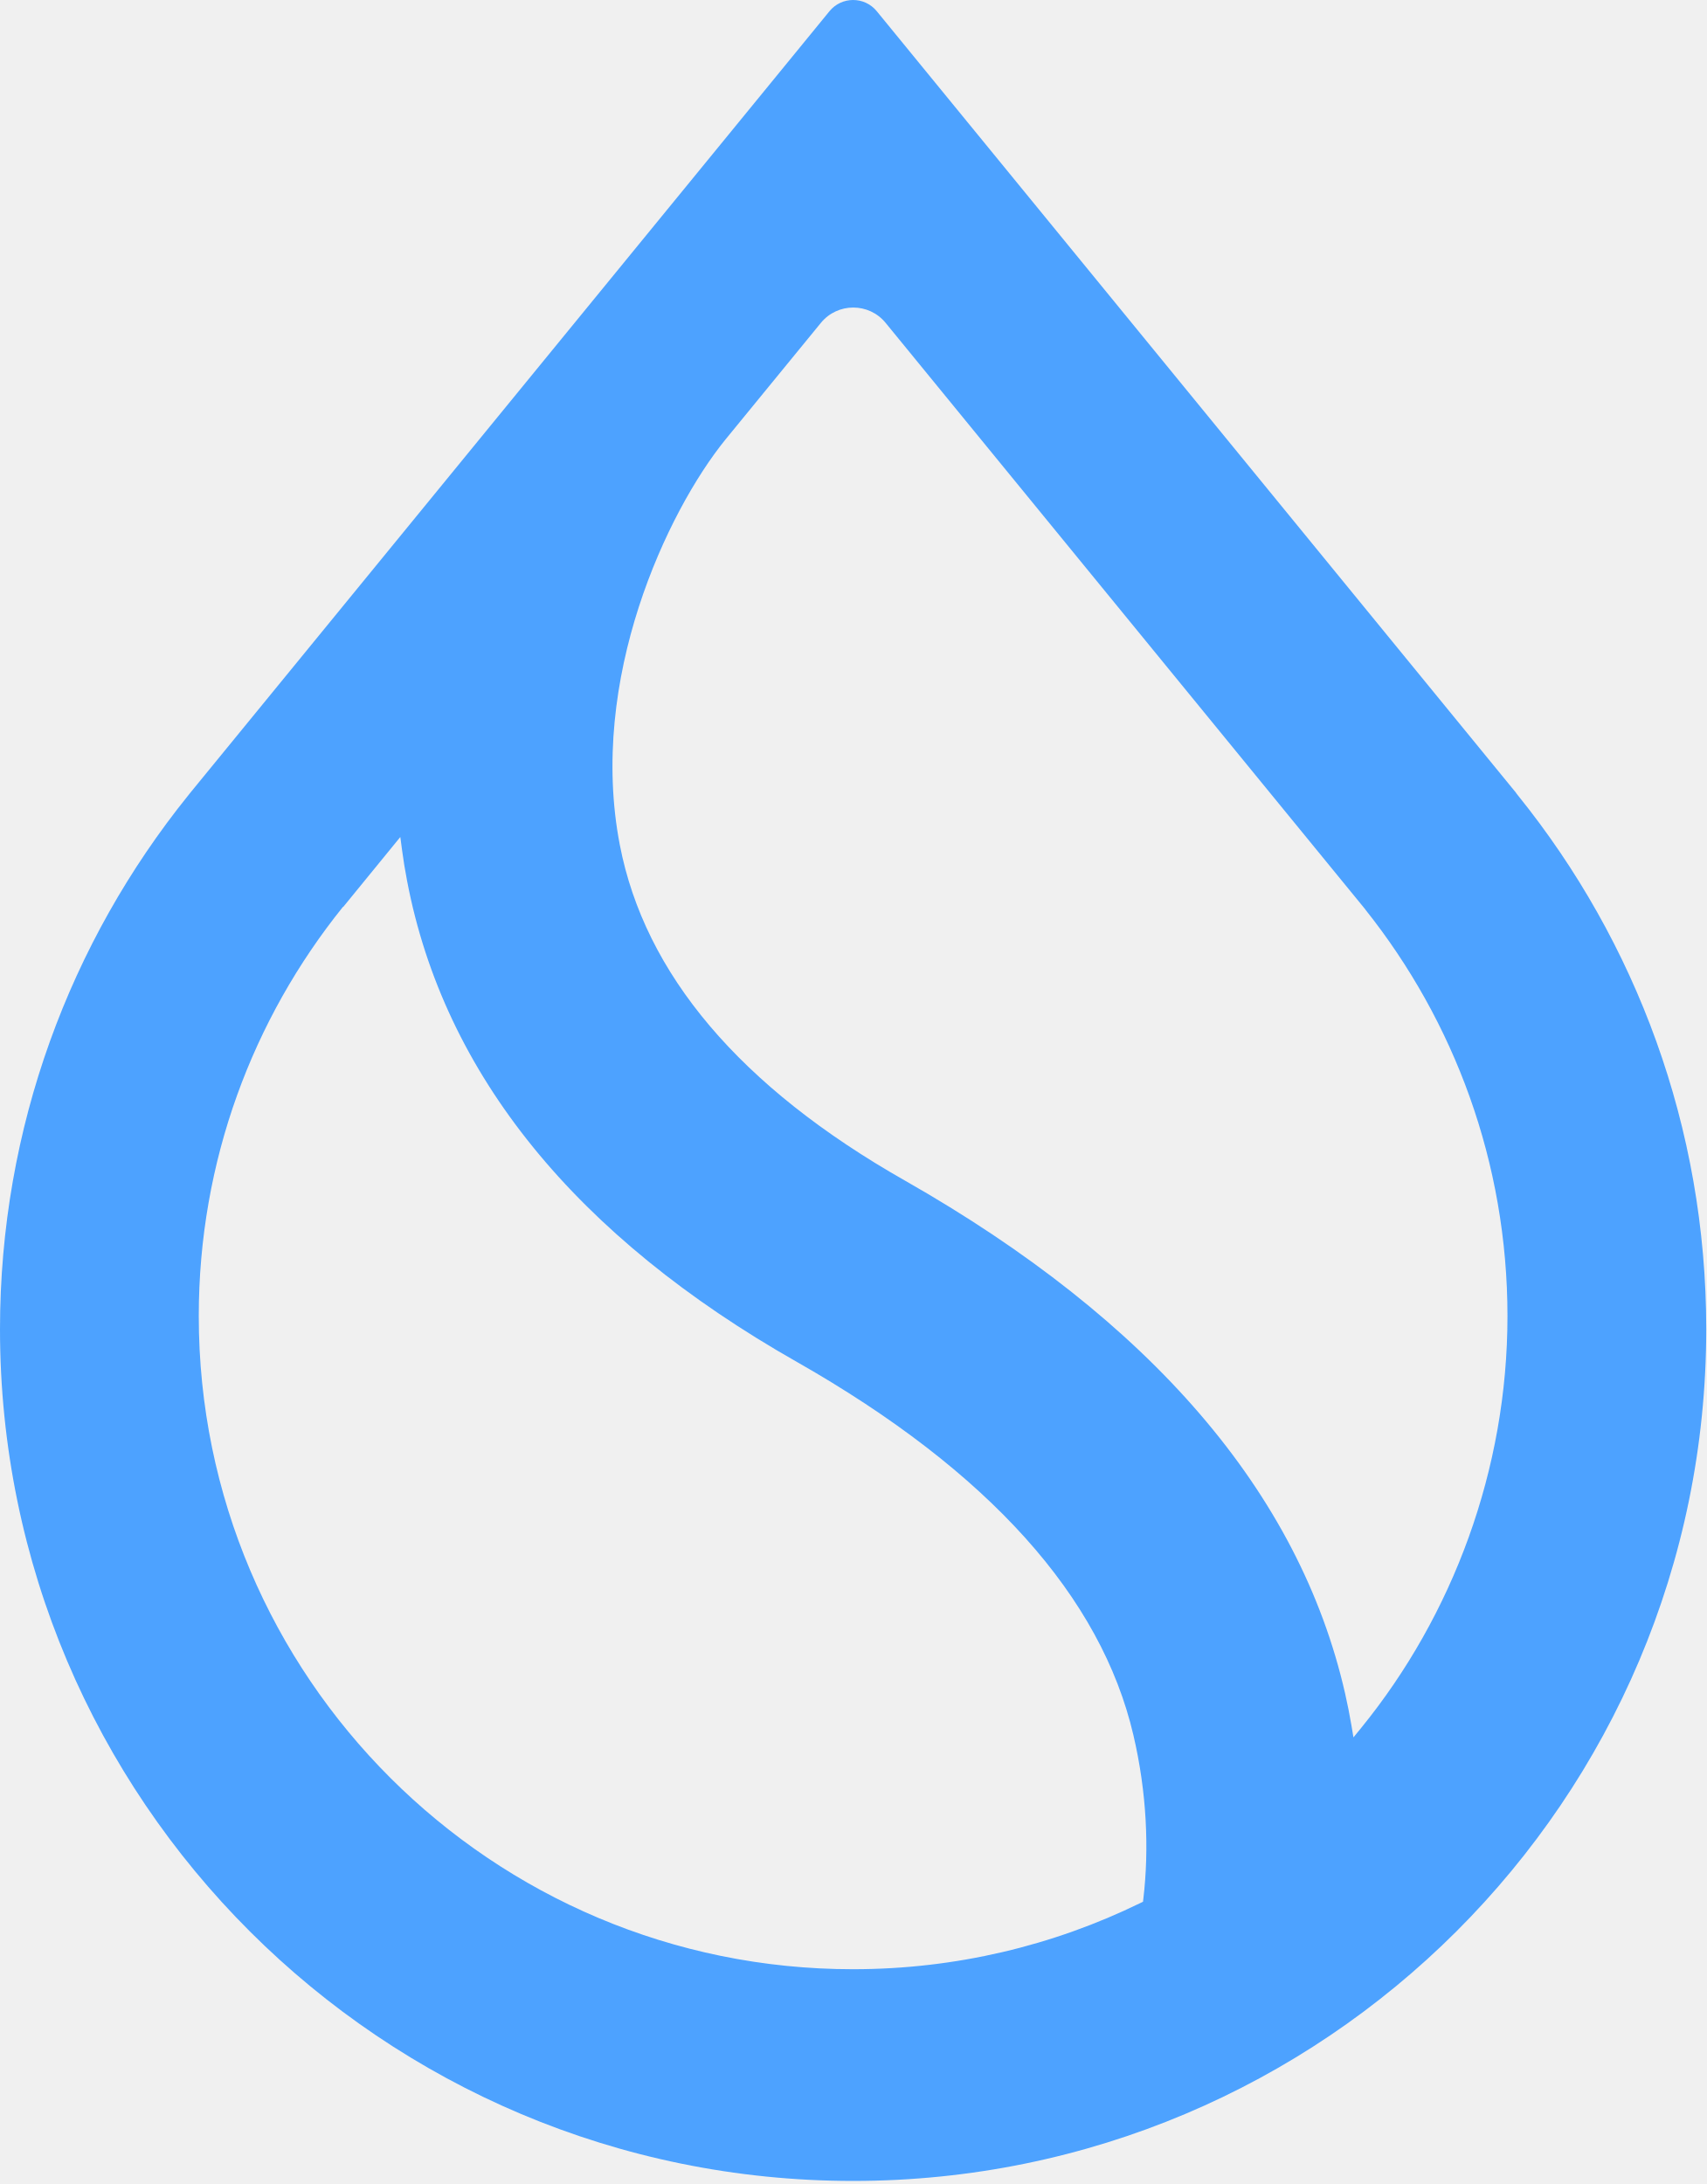
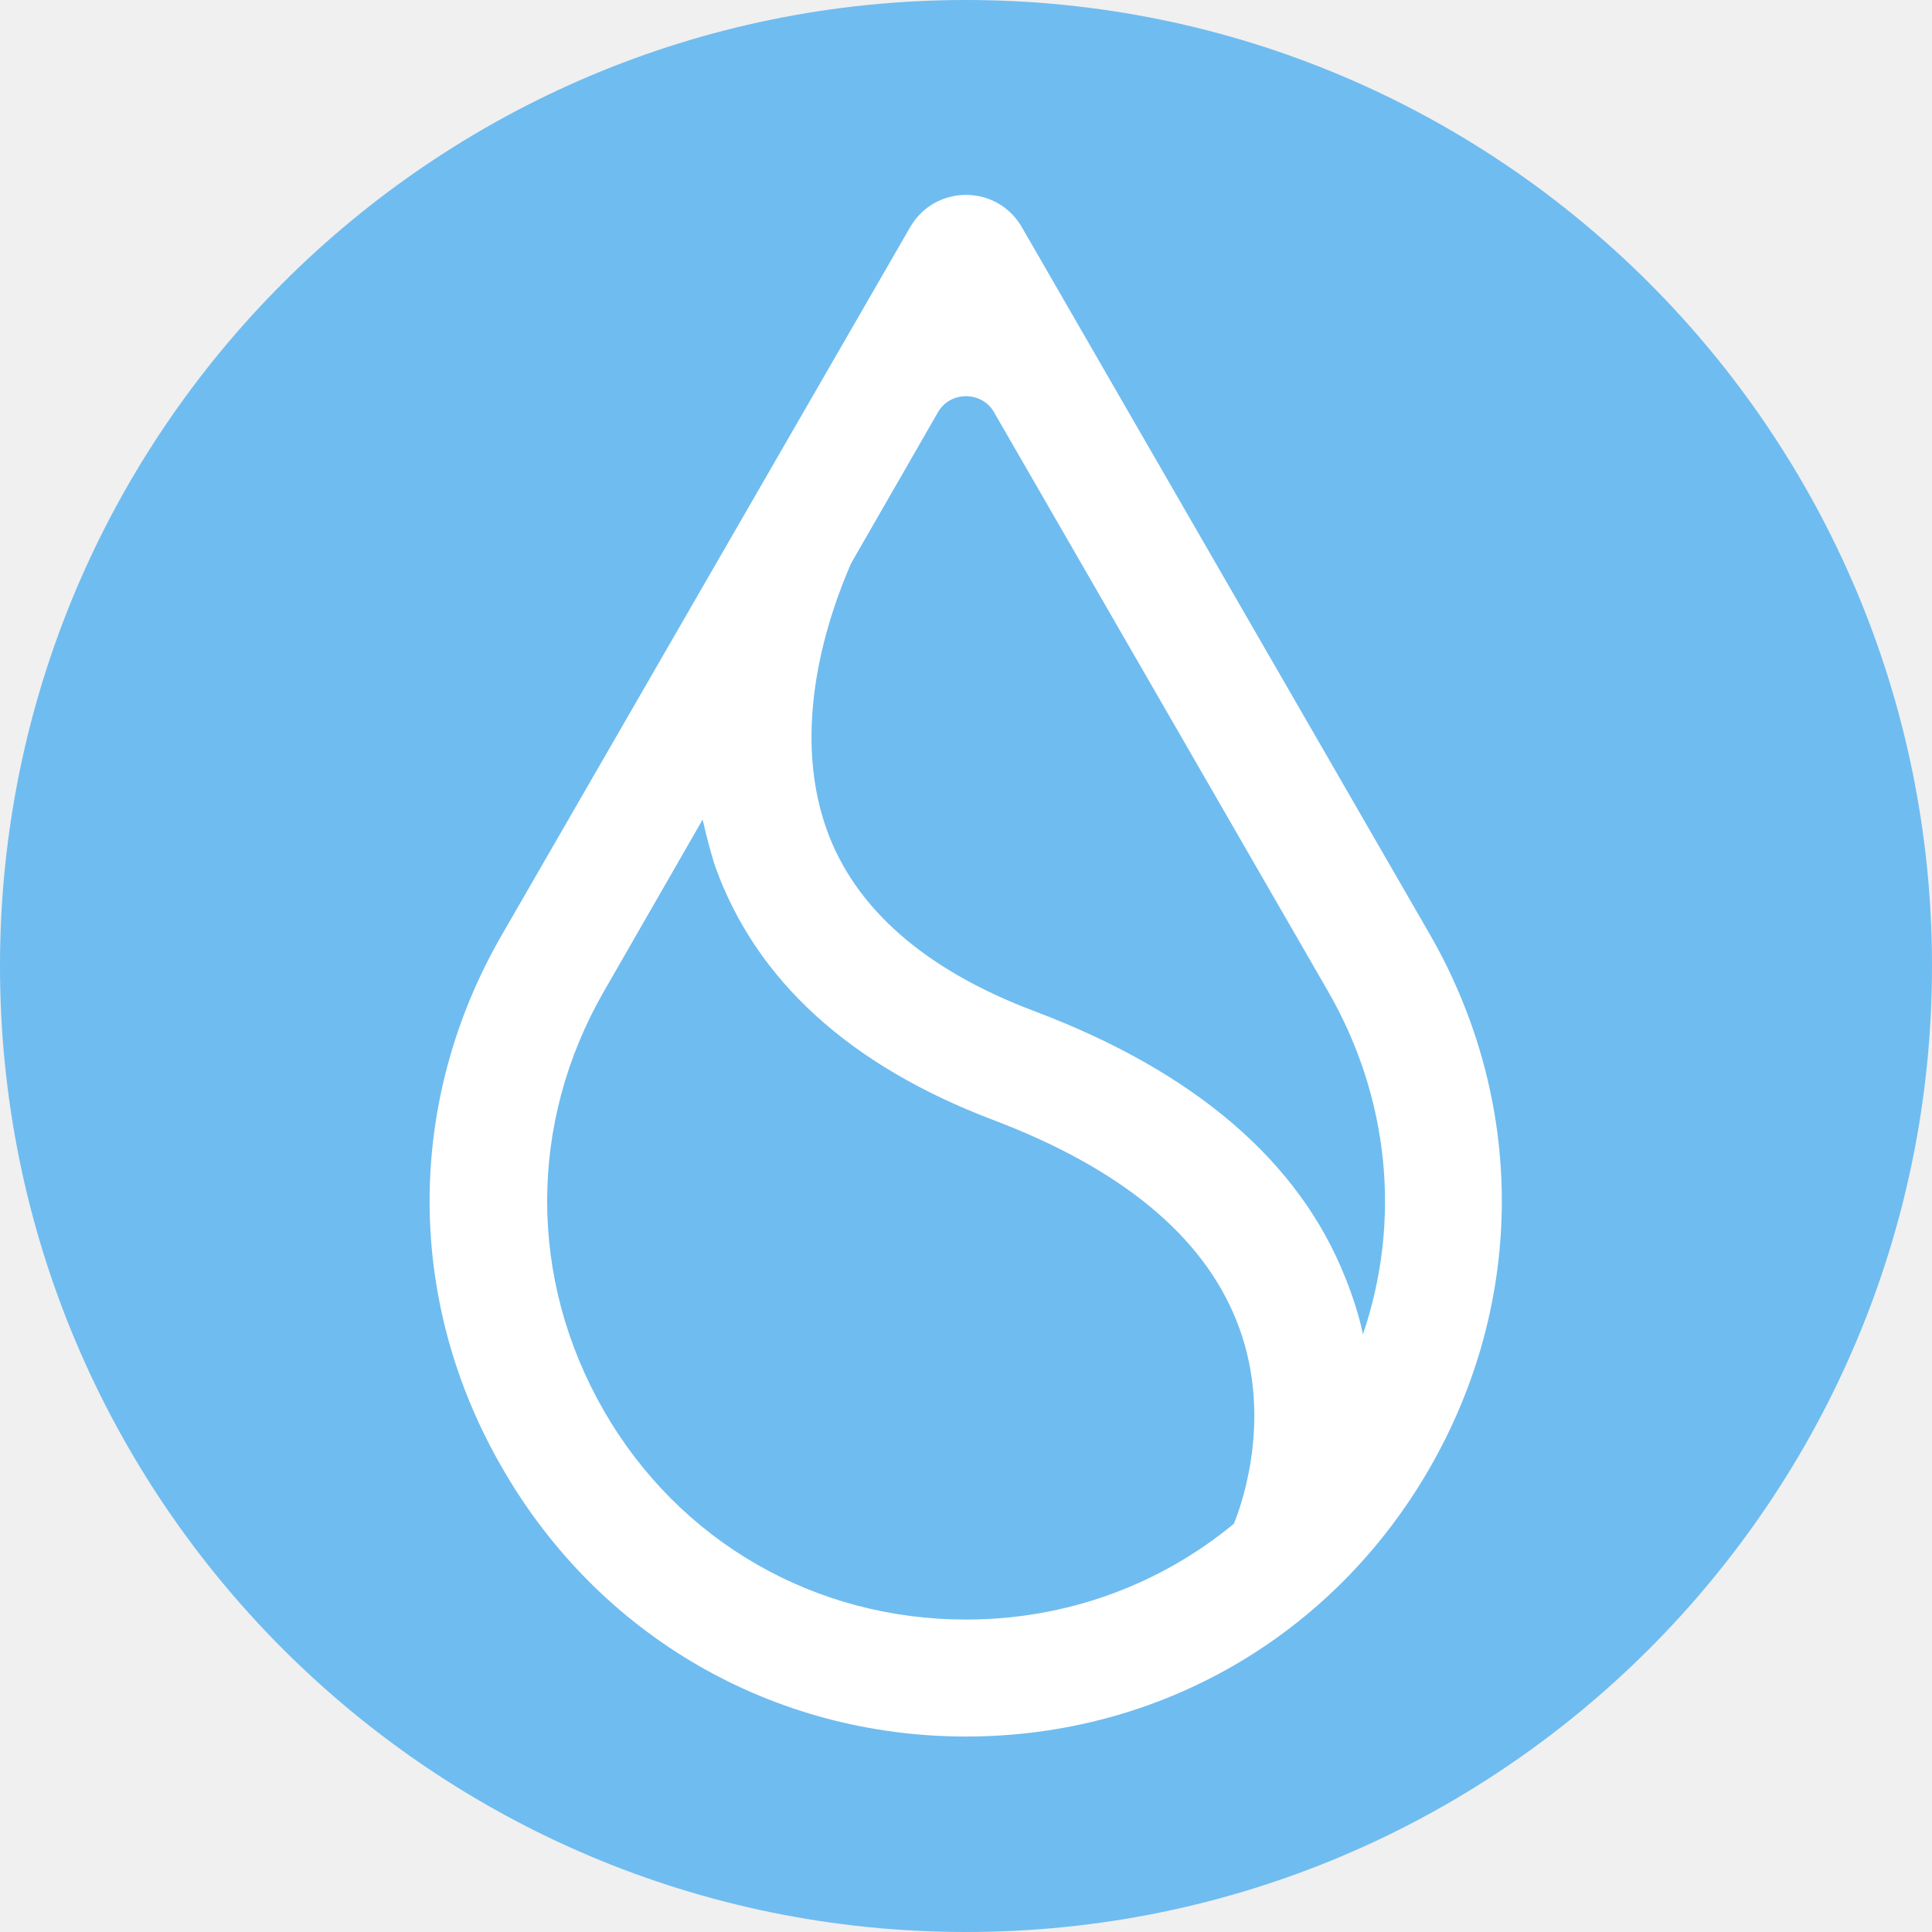
- <svg xmlns="http://www.w3.org/2000/svg" fill="none" viewBox="0 0 300 384">
-   <path fill="#4DA2FF" fill-rule="evenodd" d="M240.057 159.914c15.641 19.639 24.995 44.476 24.995 71.493 0 27.017-9.638 52.612-25.69 72.361l-1.391 1.707-.363-2.165a104.234 104.234 0 0 0-1.106-5.561c-8.042-35.328-34.237-65.615-77.354-90.152-29.119-16.526-45.787-36.402-50.163-59.011-2.828-14.614-.727-29.292 3.333-41.869 4.061-12.56 10.096-23.098 15.231-29.434l16.779-20.508c2.939-3.602 8.453-3.602 11.391 0l84.354 103.139h-.016Zm26.527-20.492L154.155 1.967c-2.148-2.623-6.162-2.623-8.31 0L33.432 139.422l-.364.459C12.387 165.555 0 198.181 0 233.698c0 82.71 67.164 149.763 150 149.763 82.837 0 150-67.053 150-149.763 0-35.517-12.387-68.143-33.068-93.802l-.364-.458.016-.016Zm-206.246 20.05 10.049-12.308.3 2.275c.237 1.801.537 3.602.885 5.419 6.509 34.143 29.75 62.598 68.601 84.638 33.779 19.228 53.449 41.332 59.105 65.568 2.37 10.112 2.781 20.065 1.754 28.771l-.063.537-.49.237c-15.246 7.441-32.389 11.628-50.495 11.628-63.53 0-115.036-51.411-115.036-114.846 0-27.238 9.496-52.249 25.359-71.951l.031.032Z" clip-rule="evenodd" />
+ <svg xmlns="http://www.w3.org/2000/svg" viewBox="0 0 256 256">
+   <circle cx="128" cy="128" r="128" fill="#6fbcf0" />
+   <path fill="#fff" fill-rule="evenodd" d="M66.6 194.6c12.8 22.2 35.8 35.5 61.4 35.5s48.6-13.3 61.4-35.5c12.8-22.2 12.8-48.7 0-70.9l-54-93.6c-3.3-5.7-11.5-5.7-14.8 0l-54 93.6c-12.9 22.2-12.9 48.7 0 70.9zm46.2-120 11.5-20c1.6-2.8 5.8-2.8 7.4 0l44.3 76.8c8.1 14.1 9.7 30.4 4.6 45.4-.5-2.4-1.3-4.9-2.3-7.4-6.1-15.5-20-27.4-41.2-35.4-14.6-5.5-23.9-13.7-27.6-24.2-4.8-13.6.3-28.4 3.3-35.2zm-19.7 34L80 131.4c-10 17.4-10 38.1 0 55.5s28 27.7 48 27.7c13.3 0 25.7-4.6 35.5-12.7 1.3-3.2 5.2-14.9.3-27-4.5-11.2-15.3-20.1-32.2-26.5-19-7.2-31.4-18.5-36.8-33.5-.7-2.1-1.2-4.2-1.7-6.3z" clip-rule="evenodd" />
</svg>
